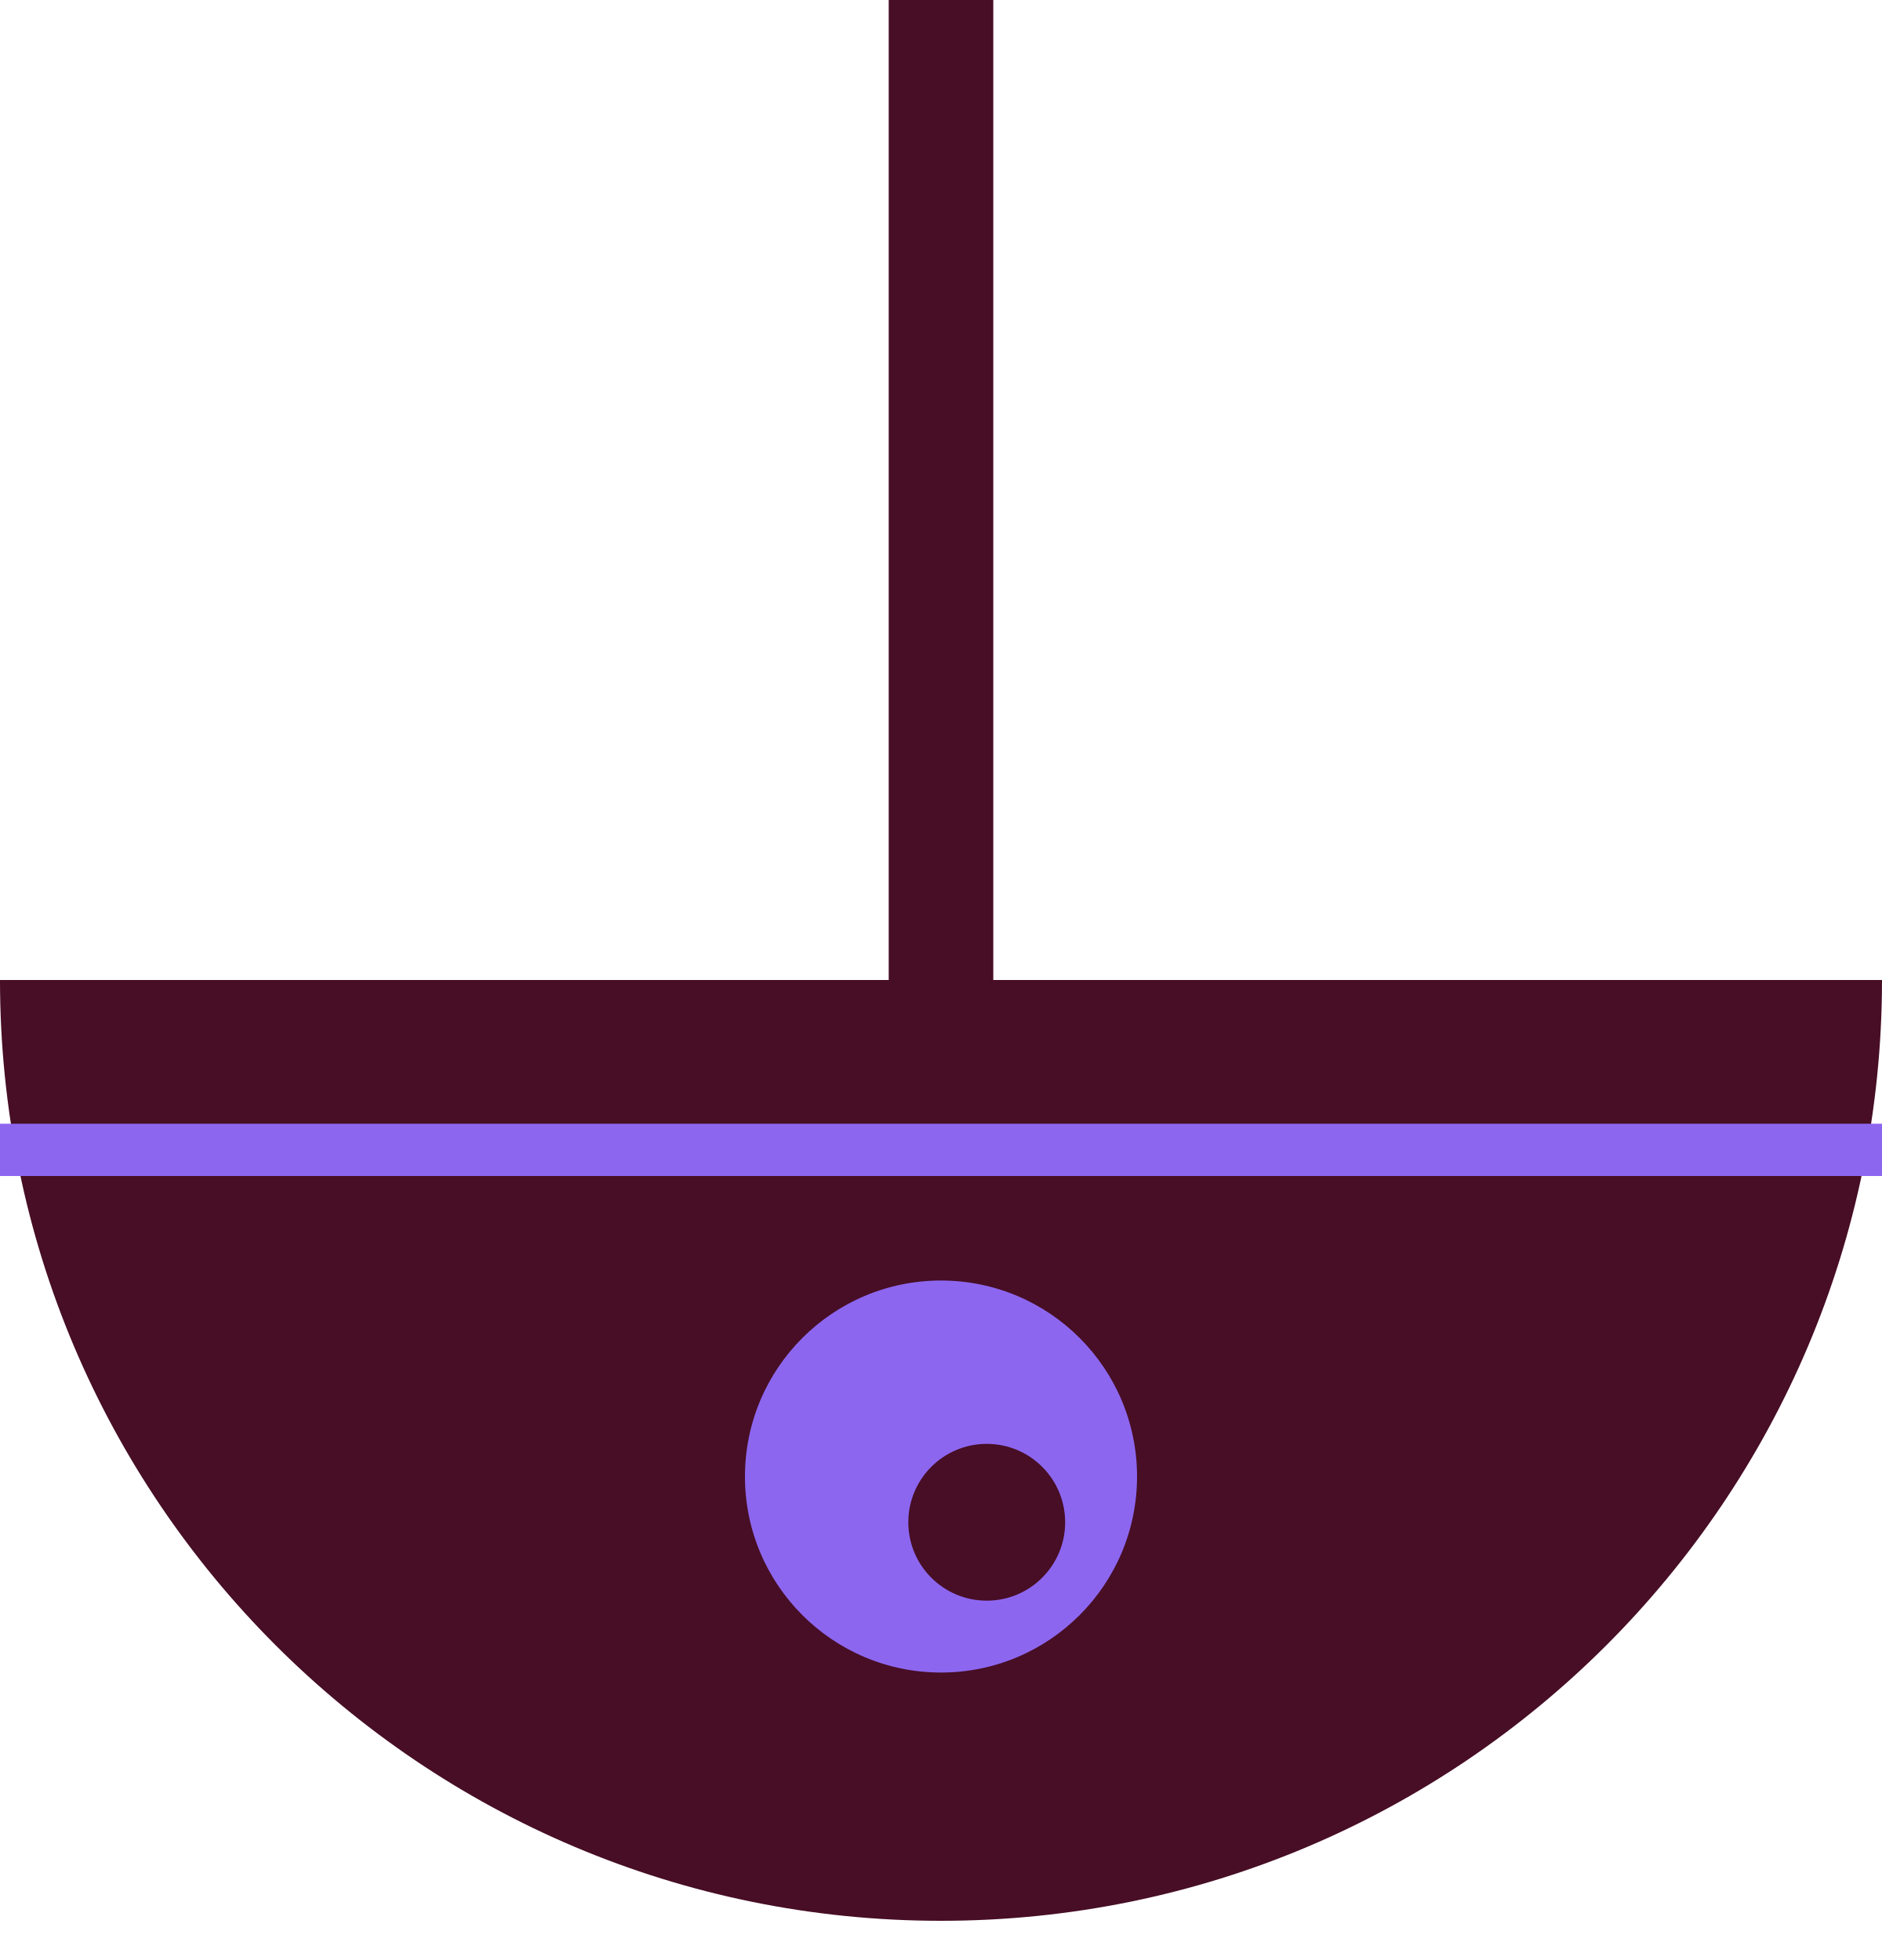
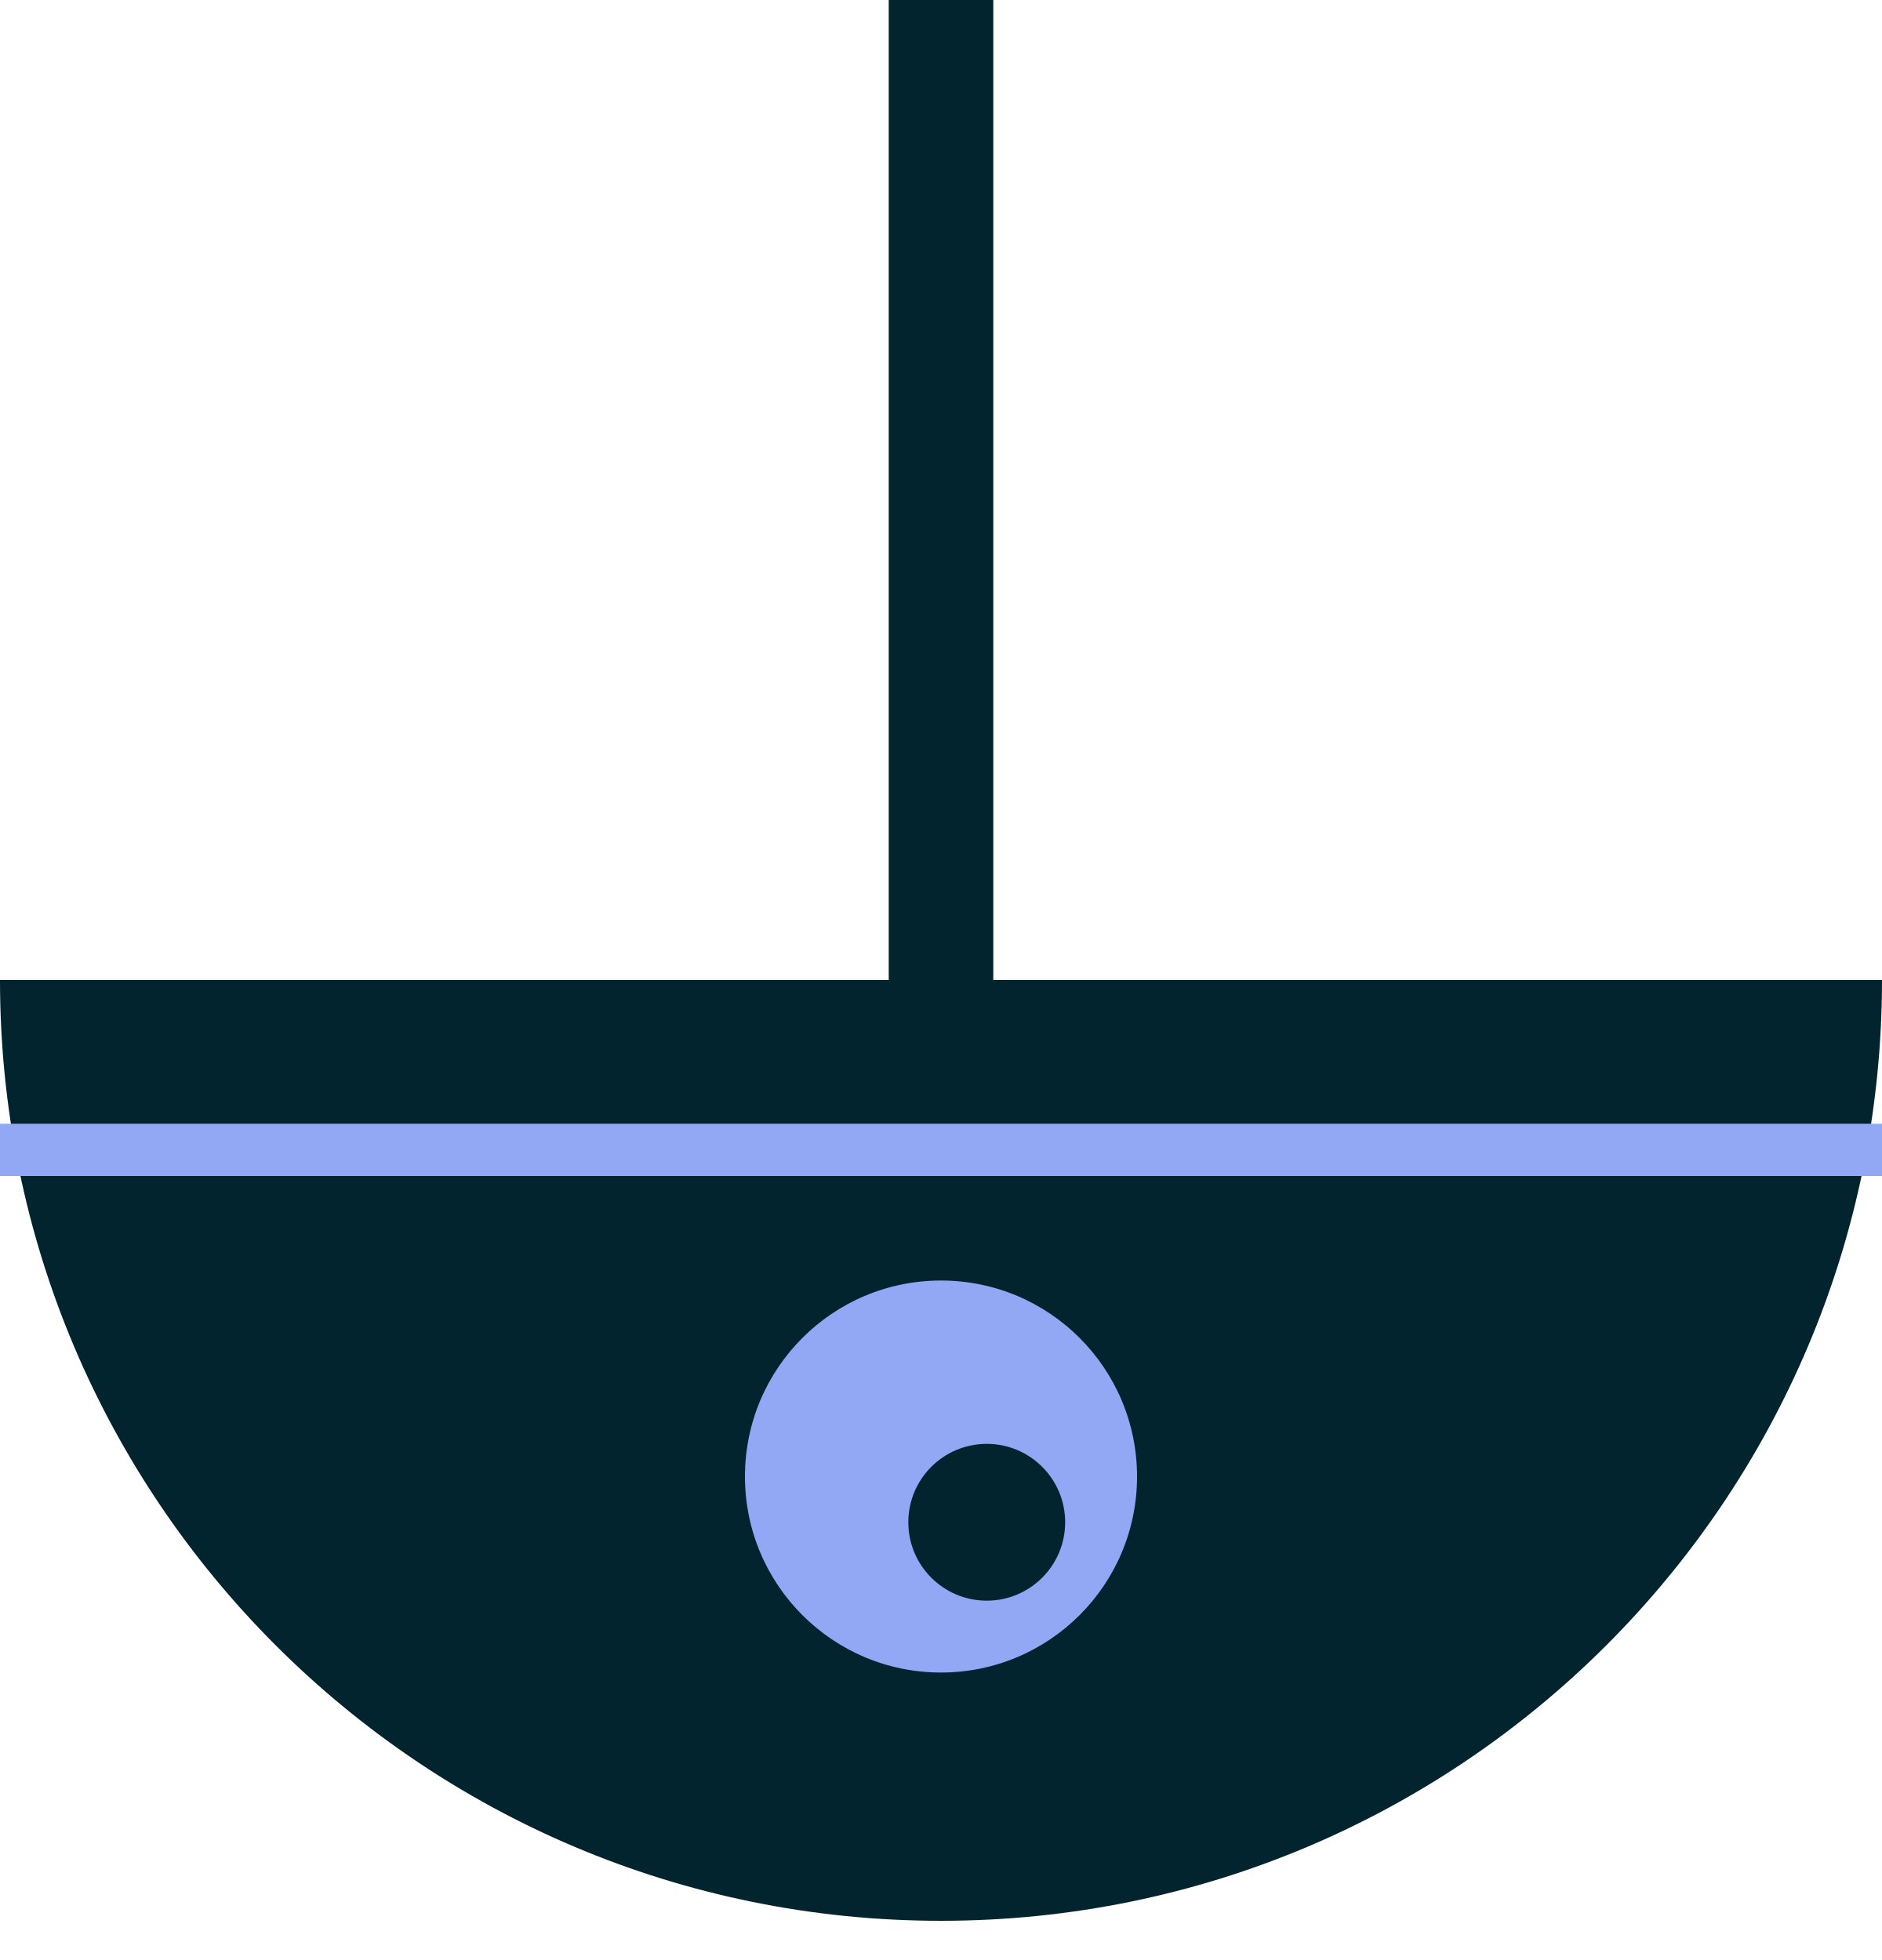
- <svg xmlns="http://www.w3.org/2000/svg" viewBox="0 0 288 300" width="288" height="300" fill="#470e25">
+ <svg xmlns="http://www.w3.org/2000/svg" viewBox="0 0 288 300" width="288" height="300" fill="#01242e">
  <rect x="136" y="0" width="16" height="152" />
  <path d="M0 150h288a144 144 0 0 1-288 0z" />
-   <rect x="0" y="172" width="288" height="8" fill="#8d66f0" />
-   <circle cx="144" cy="226" r="30" fill="#8d66f0" />
+   <rect x="0" y="172" width="288" height="8" fill="#93a8f4" />
+   <circle cx="144" cy="226" r="30" fill="#93a8f4" />
  <circle cx="151" cy="233" r="12" />
</svg>
